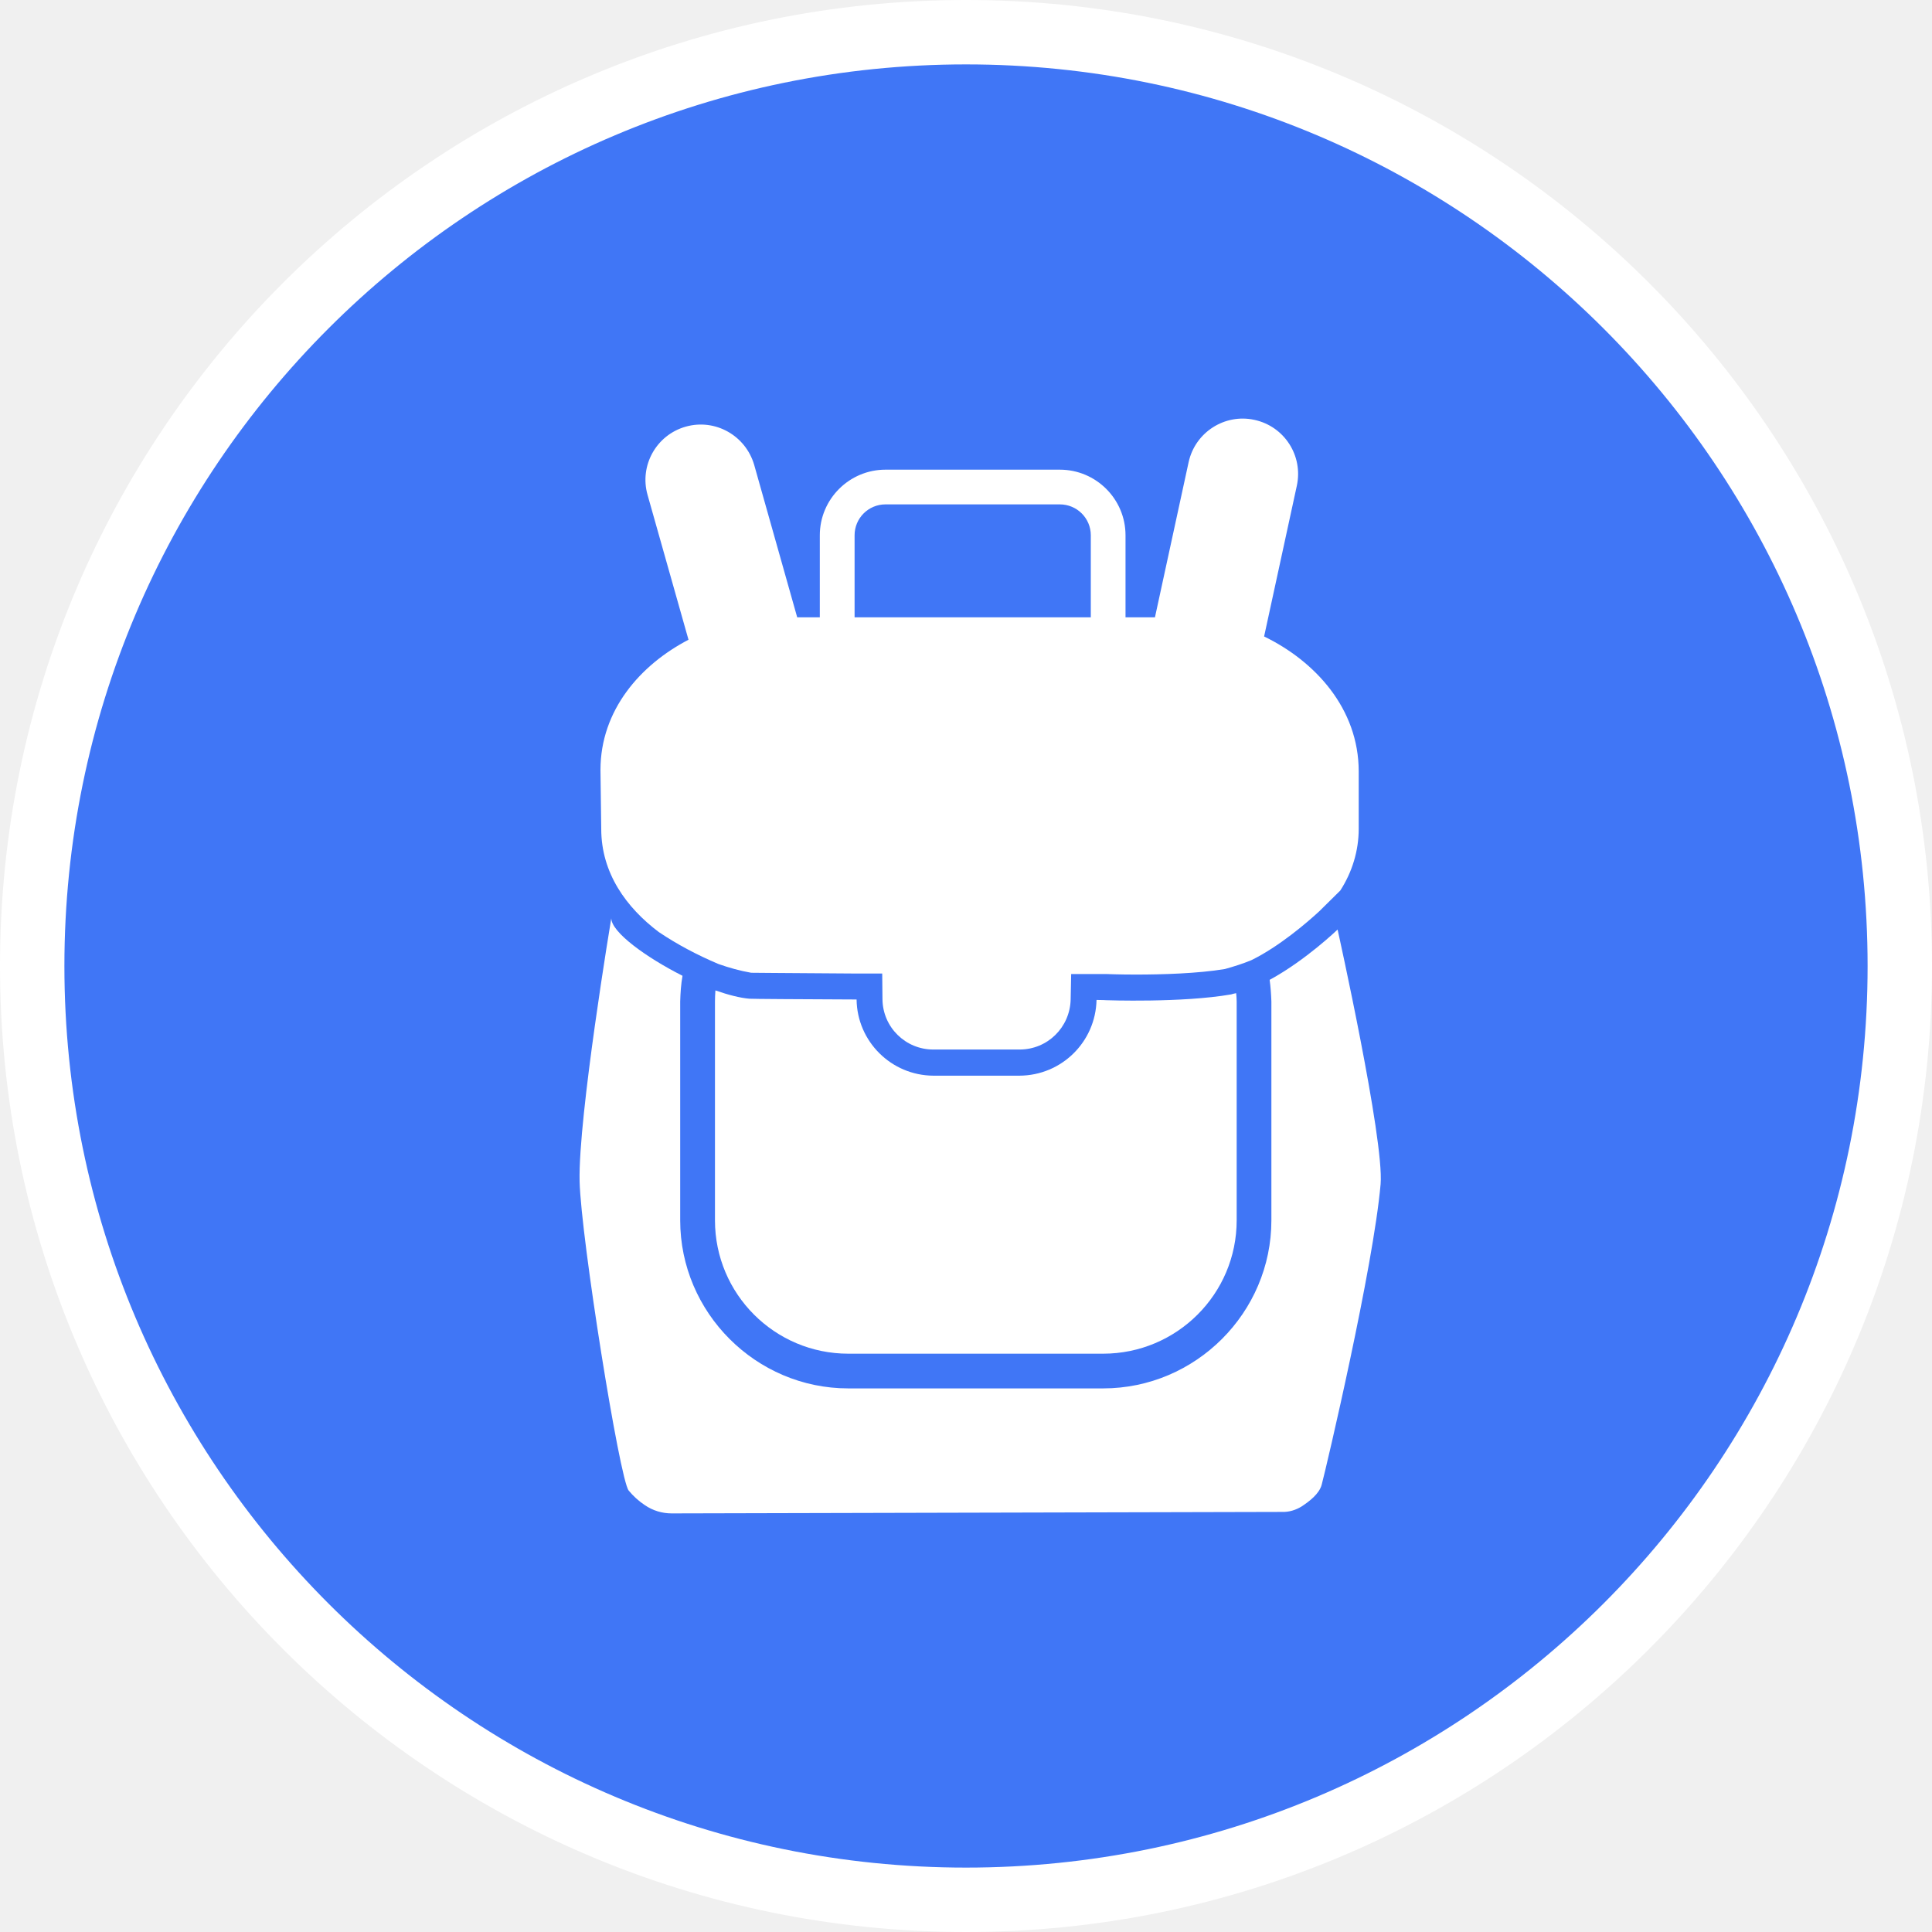
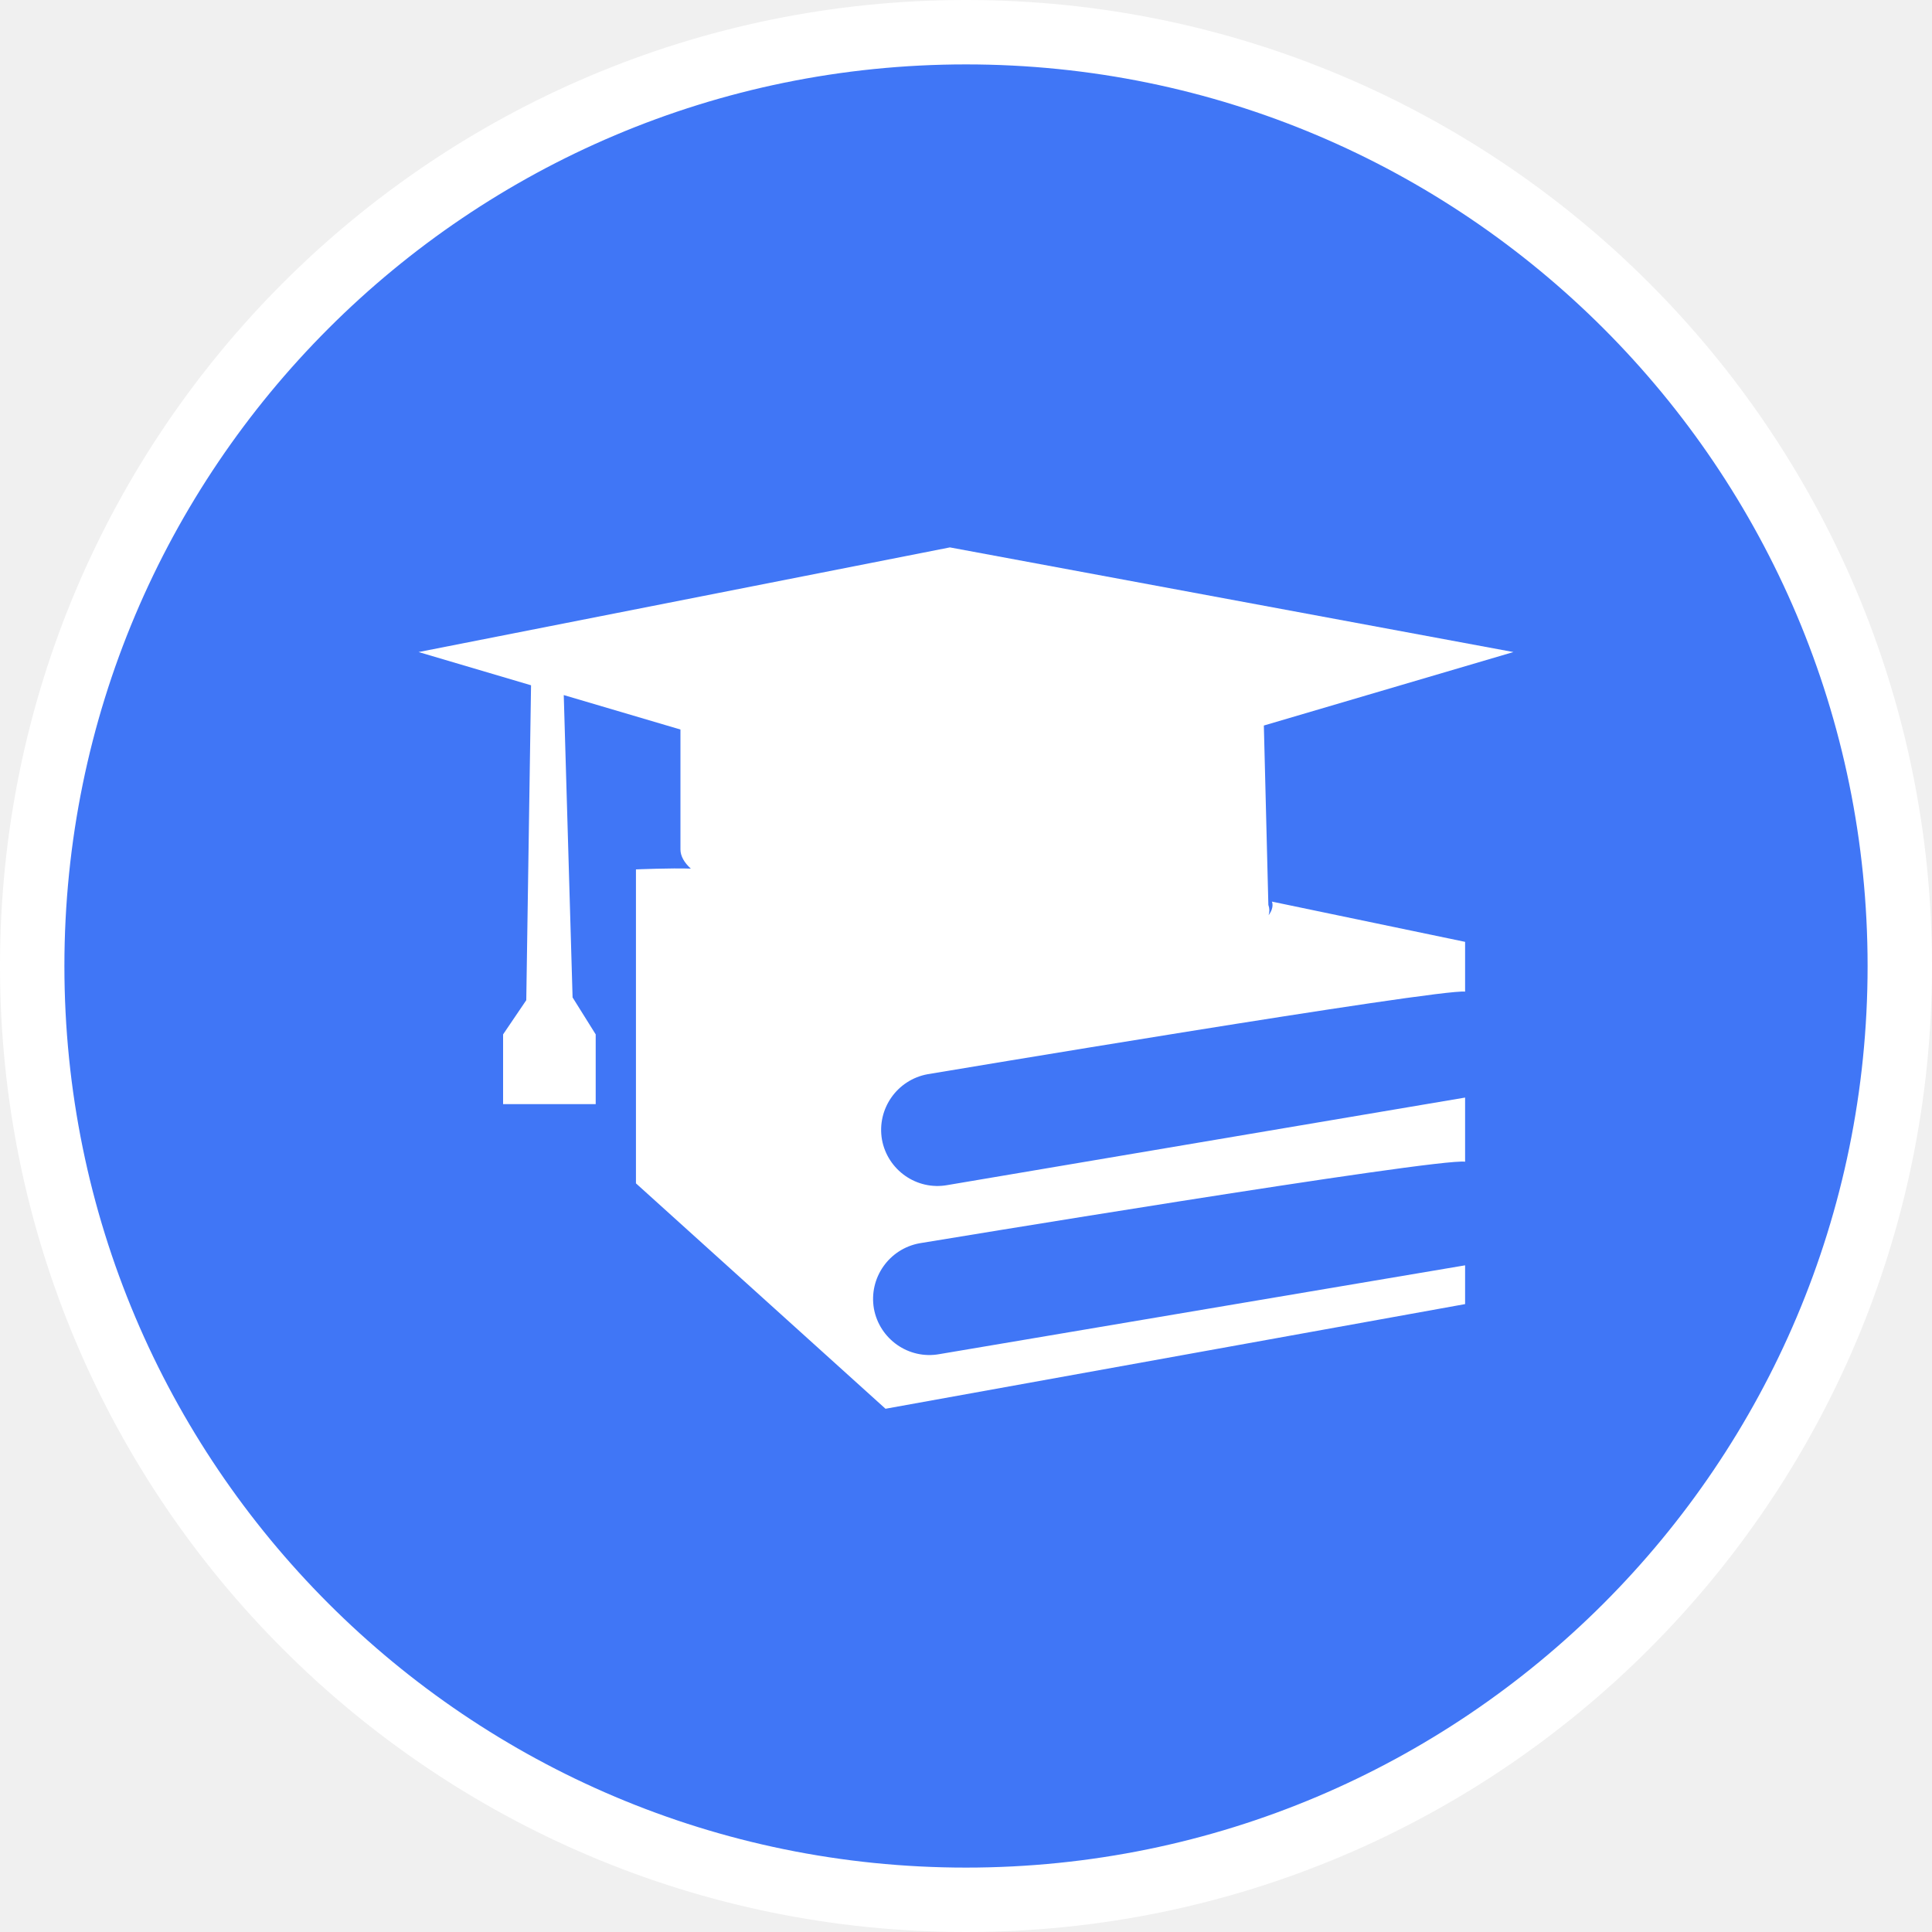
<svg xmlns="http://www.w3.org/2000/svg" width="30px" height="30px" version="1.1" id="svg8">
  <defs id="defs2" />
  <circle style="color:#000000;clip-rule:nonzero;display:inline;overflow:visible;visibility:visible;opacity:1;isolation:auto;mix-blend-mode:normal;color-interpolation:sRGB;color-interpolation-filters:linearRGB;solid-color:#000000;solid-opacity:1;vector-effect:none;fill:#4076f6;fill-opacity:1;fill-rule:evenodd;stroke:#ffffff;stroke-width:1;stroke-linecap:butt;stroke-linejoin:miter;stroke-miterlimit:4;stroke-dasharray:none;stroke-dashoffset:0;stroke-opacity:1;marker:none;color-rendering:auto;image-rendering:auto;shape-rendering:auto;text-rendering:auto;enable-background:accumulate" id="path815" cx="15" cy="15" r="14.5" />
-   <g transform="translate(9.0,6.5)">
-     <path fill-rule="nonzero" fill="#FFFFFF" fill-opacity="1" d="M 12.098 5.48 C 12.098 4.5 11.418 3.766 10.629 3.383 L 11.137 1.043 C 11.238 0.578 10.945 0.121 10.48 0.02 C 10.02 -0.082 9.559 0.211 9.457 0.676 L 8.934 3.086 L 8.477 3.086 L 8.477 1.812 C 8.477 1.25 8.02 0.793 7.457 0.793 L 4.75 0.793 C 4.188 0.793 3.73 1.25 3.73 1.812 L 3.73 3.086 L 3.379 3.086 L 2.711 0.719 C 2.578 0.262 2.105 -0.004 1.648 0.125 C 1.191 0.254 0.926 0.73 1.055 1.184 L 1.691 3.434 C 0.949 3.82 0.324 4.523 0.324 5.457 L 0.336 6.371 C 0.336 7.059 0.727 7.594 1.23 7.973 C 1.52 8.168 1.832 8.332 2.156 8.469 C 2.32 8.527 2.488 8.574 2.664 8.605 C 2.715 8.605 3.004 8.609 4.301 8.617 L 4.699 8.617 L 4.703 9.016 C 4.707 9.449 5.059 9.797 5.492 9.797 L 6.832 9.797 C 7.266 9.797 7.613 9.453 7.625 9.023 L 7.633 8.625 L 8.188 8.625 C 8.191 8.625 8.375 8.633 8.637 8.633 C 9.039 8.633 9.602 8.617 10.02 8.547 C 10.16 8.508 10.297 8.465 10.43 8.41 C 10.863 8.199 11.312 7.812 11.488 7.648 L 11.812 7.328 C 11.996 7.043 12.098 6.711 12.098 6.371 Z M 7.938 3.086 L 4.27 3.086 L 4.27 1.812 C 4.27 1.547 4.484 1.332 4.75 1.332 L 7.457 1.332 C 7.723 1.332 7.938 1.547 7.938 1.812 Z M 7.938 3.086 " />
-     <path fill-rule="nonzero" fill="#FFFFFF" fill-opacity="1" d="M 8.172 9.031 C 8.172 9.031 8.121 9.027 8.027 9.027 C 8.012 9.68 7.484 10.199 6.832 10.203 L 5.492 10.203 C 4.84 10.199 4.309 9.672 4.301 9.02 C 3.402 9.016 2.691 9.012 2.637 9.008 C 2.492 8.996 2.309 8.949 2.109 8.879 C 2.105 8.934 2.102 8.992 2.102 9.051 L 2.102 12.449 C 2.102 13.594 3.031 14.52 4.172 14.52 L 8.129 14.52 C 9.273 14.52 10.203 13.594 10.203 12.449 L 10.203 9.051 C 10.203 9.008 10.199 8.965 10.195 8.922 C 10.168 8.926 10.141 8.934 10.117 8.941 C 9.355 9.074 8.172 9.031 8.172 9.031 Z M 8.172 9.031 " />
-     <path fill-rule="nonzero" fill="#FFFFFF" fill-opacity="1" d="M 11.77 7.934 C 11.77 7.934 11.277 8.41 10.715 8.715 C 10.73 8.824 10.738 8.938 10.742 9.051 L 10.742 12.449 C 10.742 13.883 9.566 15.059 8.129 15.059 L 4.172 15.059 C 2.738 15.059 1.562 13.883 1.562 12.449 L 1.562 9.051 C 1.566 8.918 1.574 8.785 1.598 8.652 C 1.027 8.363 0.492 7.973 0.492 7.758 C 0.492 7.758 -0.023 10.84 0 11.844 C 0.023 12.734 0.621 16.469 0.762 16.645 C 0.832 16.73 0.918 16.809 1.012 16.871 C 1.137 16.957 1.281 17 1.43 17 L 10.91 16.977 C 11.016 16.98 11.117 16.949 11.207 16.895 C 11.328 16.816 11.484 16.699 11.523 16.555 C 11.598 16.273 12.324 13.184 12.438 11.887 C 12.496 11.195 11.77 7.934 11.77 7.934 Z M 11.77 7.934 " />
+   <g transform="translate(6.5,8.5)">
+     <path fill-rule="nonzero" fill="#FFFFFF" fill-opacity="1" d="M 13.199 5.711 C 13.215 5.66 13.215 5.605 13.195 5.551 L 13.125 2.766 L 17 1.625 L 8.25 0 L 0 1.625 L 1.746 2.141 L 1.672 7.031 L 1.312 7.562 L 1.312 8.645 L 2.75 8.645 L 2.75 7.562 L 2.391 6.988 L 2.254 2.293 L 4.066 2.828 L 4.066 4.691 C 4.066 4.793 4.125 4.895 4.227 4.988 C 3.922 4.977 3.375 5 3.375 5 L 3.375 9.875 L 7.25 13.375 L 16.25 11.75 L 16.25 11.148 L 8.086 12.527 C 7.609 12.613 7.156 12.293 7.07 11.82 C 6.988 11.344 7.305 10.891 7.781 10.805 C 7.781 10.805 15.812 9.477 16.25 9.539 L 16.25 8.543 L 8.211 9.902 C 7.734 9.988 7.281 9.668 7.195 9.195 C 7.113 8.719 7.43 8.266 7.906 8.18 C 7.906 8.18 15.855 6.848 16.25 6.898 L 16.25 6.125 L 13.25 5.5 C 13.25 5.5 13.293 5.586 13.199 5.711 Z M 13.199 5.711 " />
  </g>
</svg>
